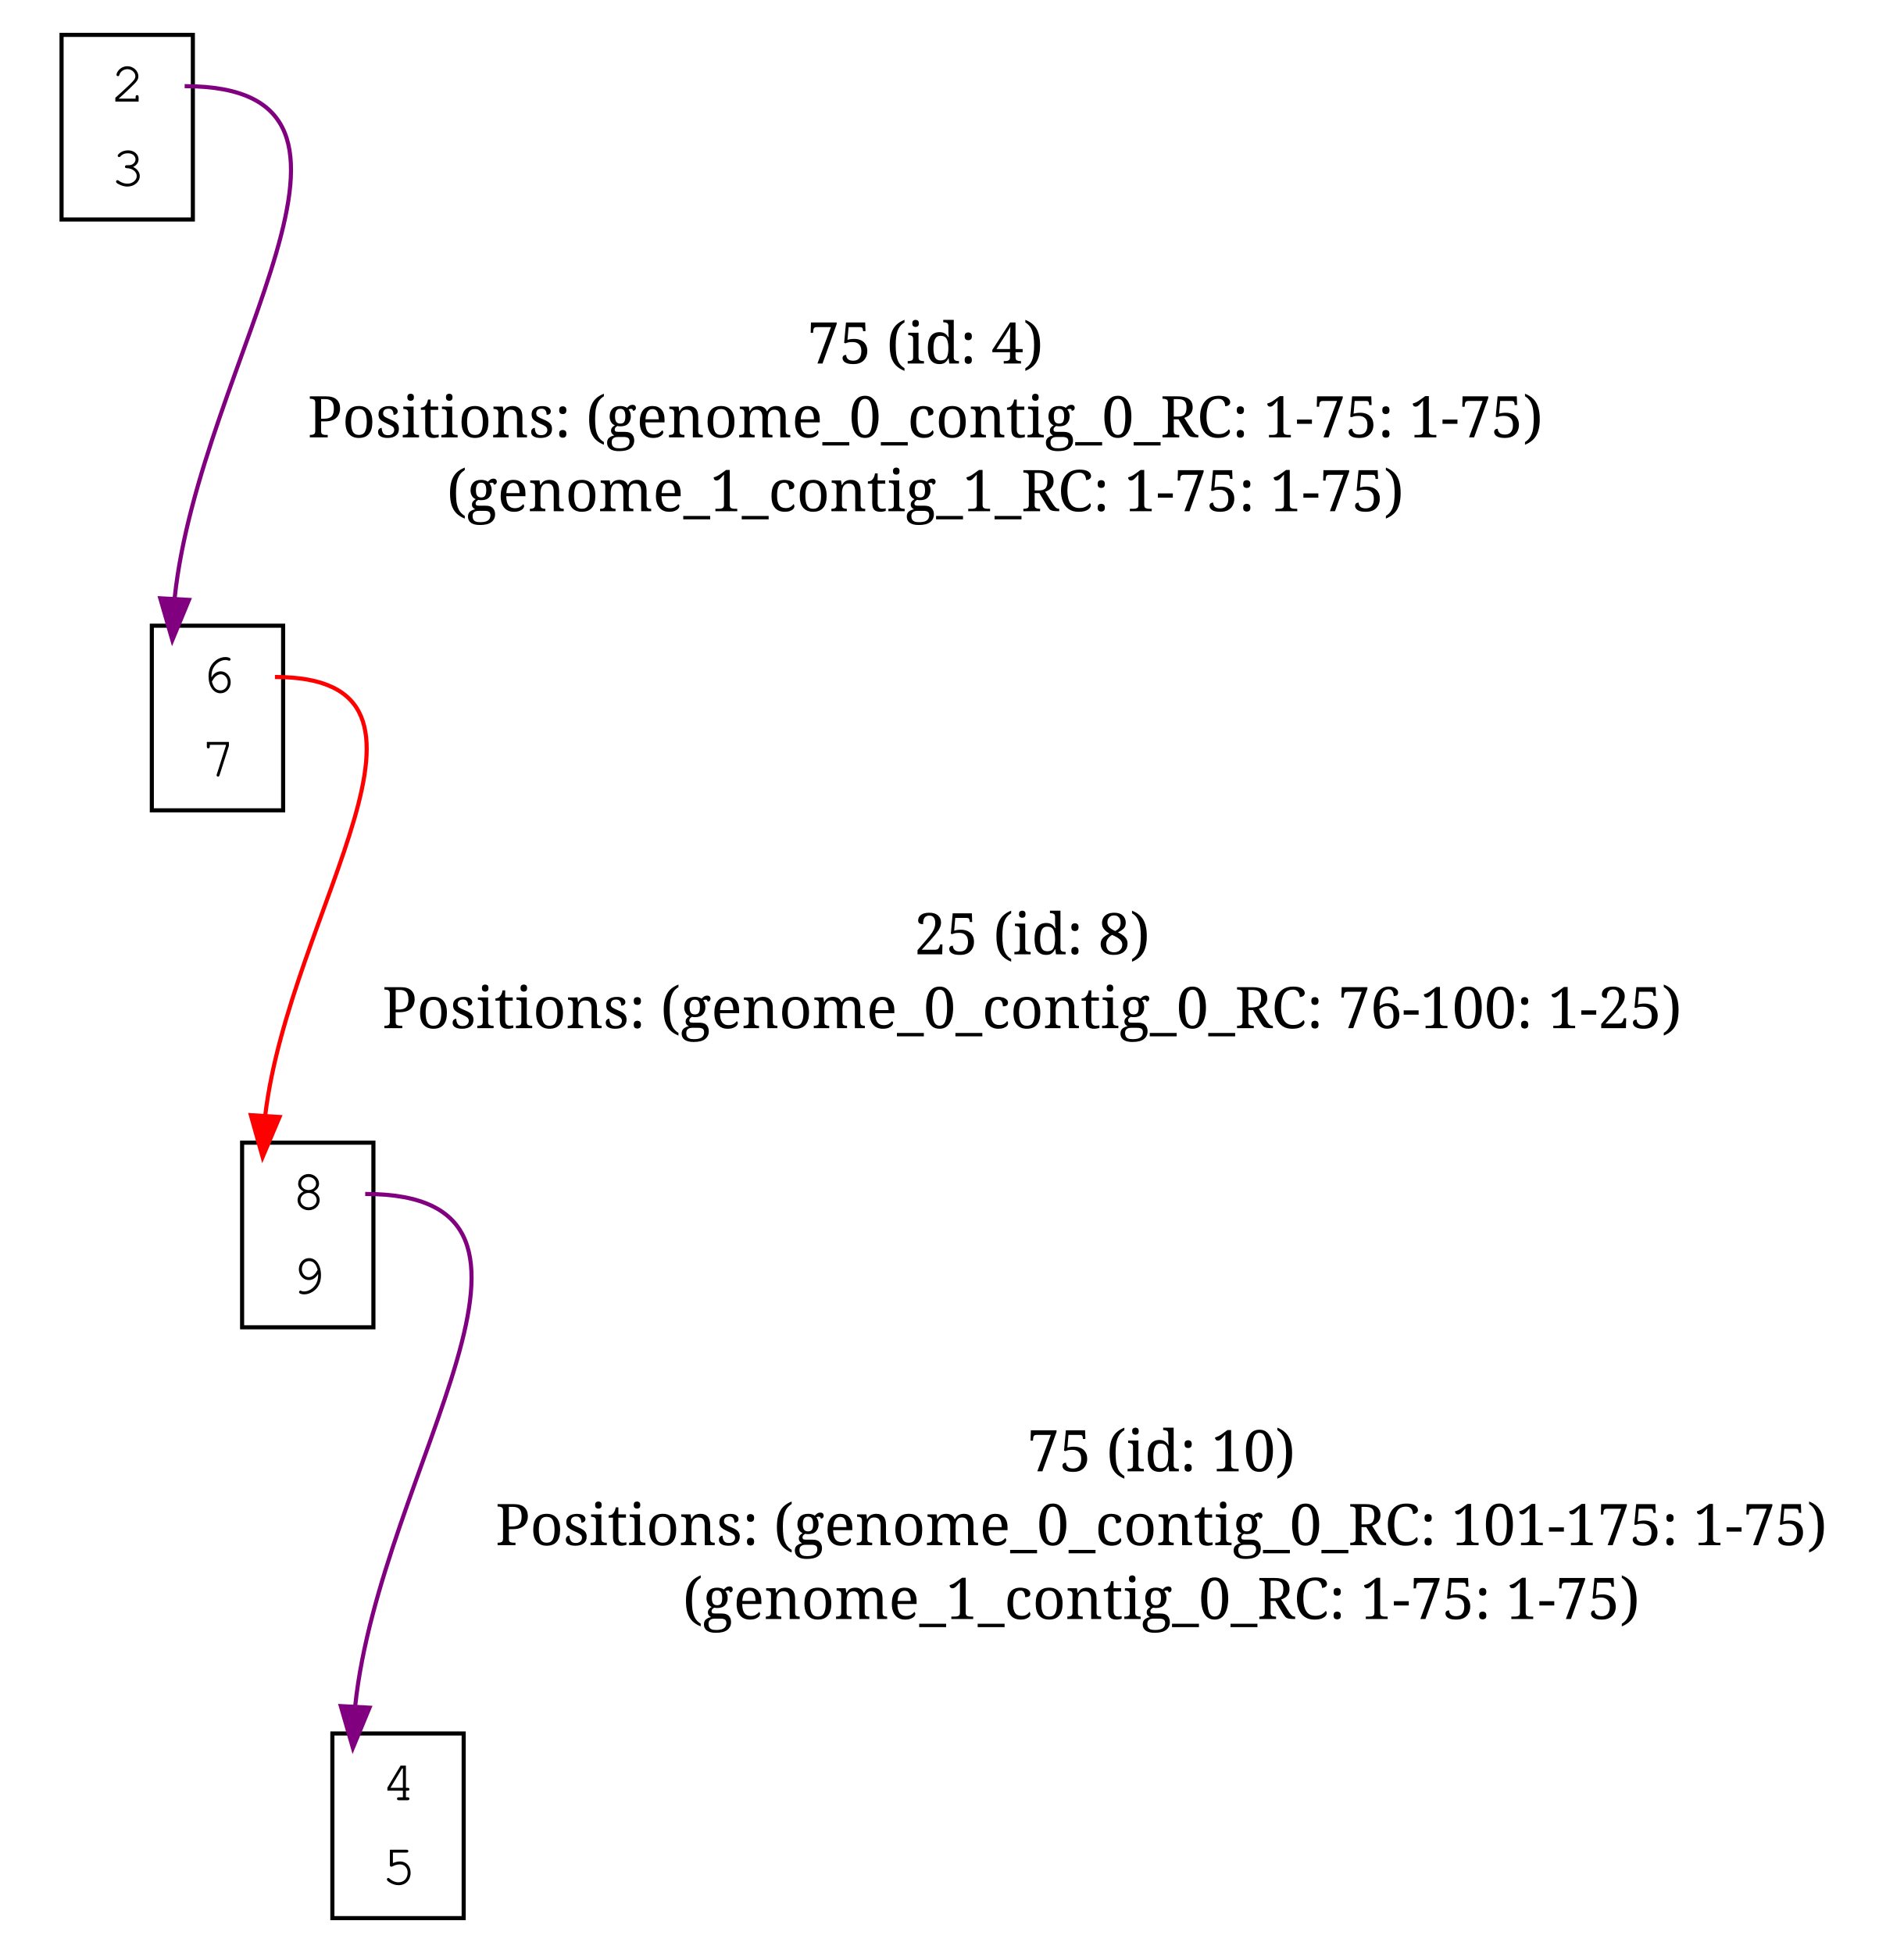
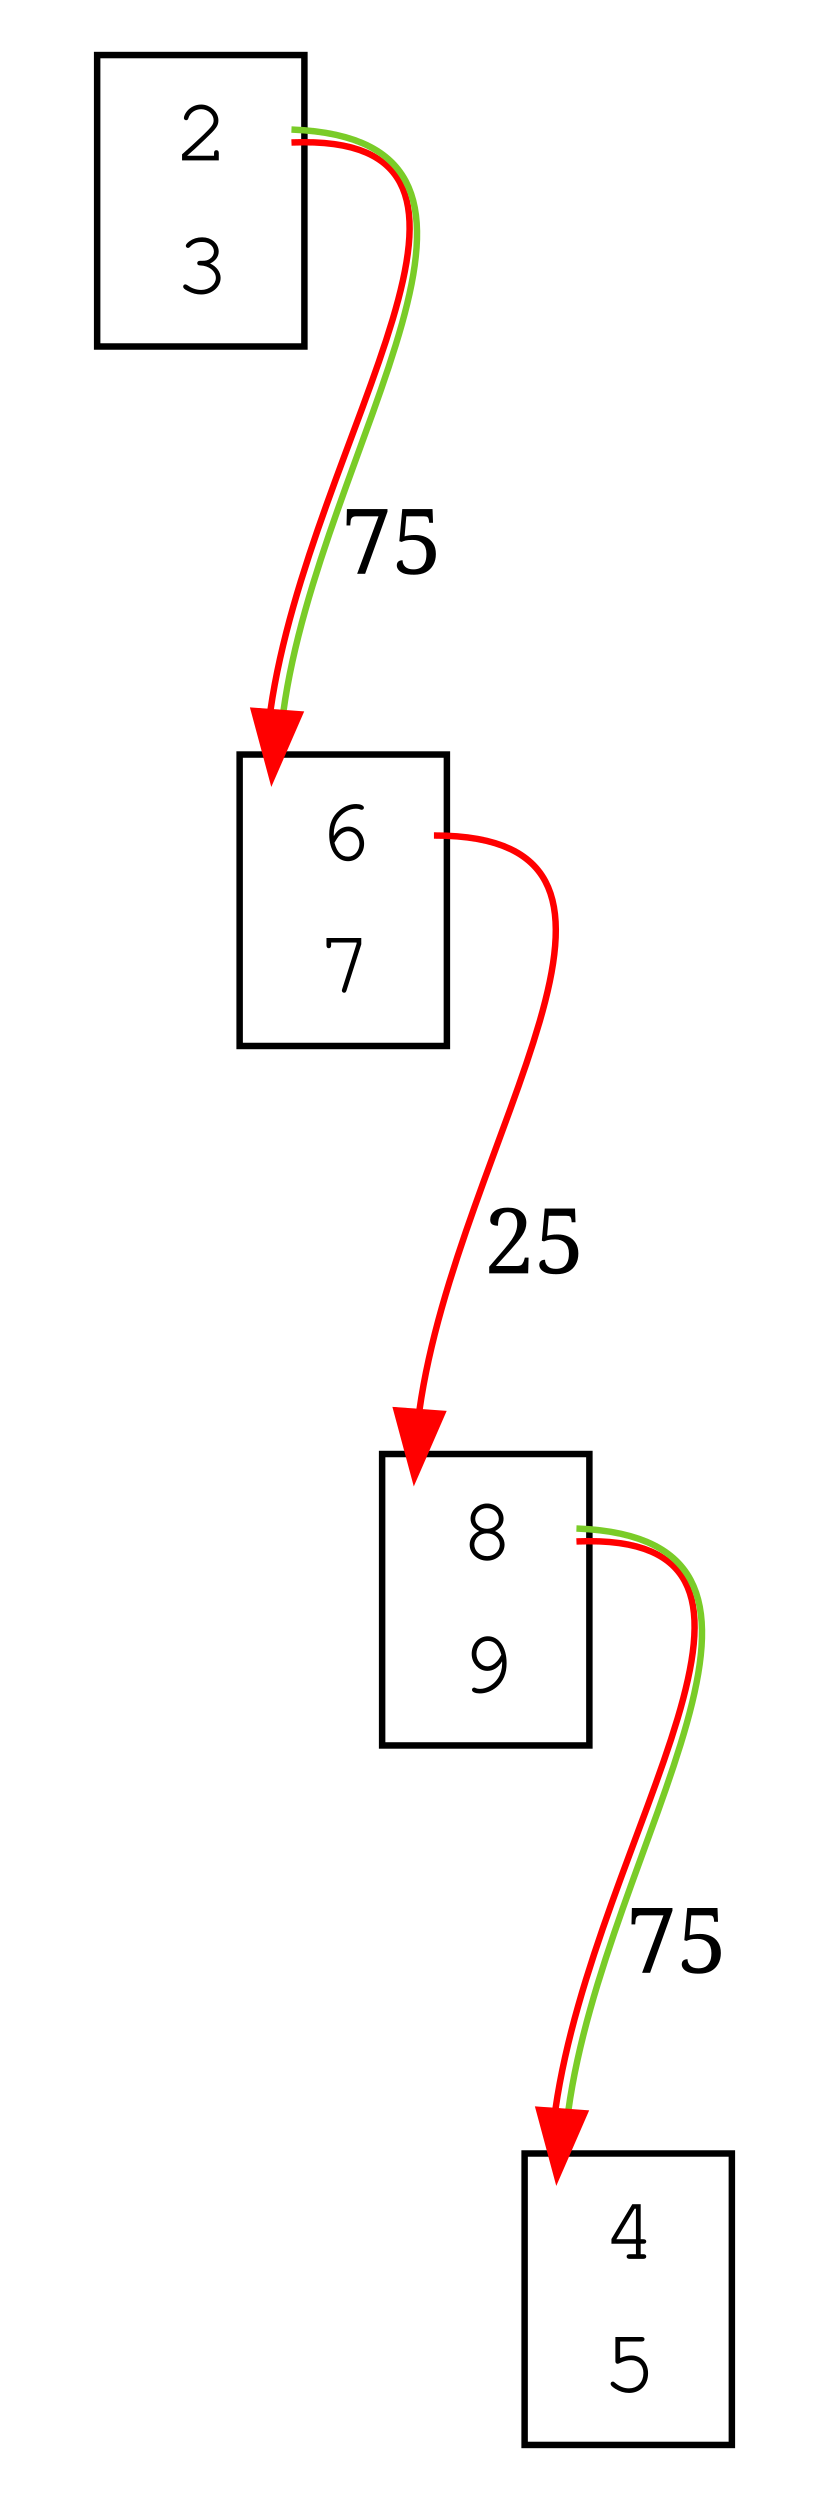
- <svg xmlns="http://www.w3.org/2000/svg" width="464pt" height="476pt" viewBox="0.00 0.00 464.00 476.00">
-   <g id="graph1" class="graph" transform="scale(1 1) rotate(0) translate(4 472)">
-     <polygon fill="white" stroke="white" points="-4,5 -4,-472 461,-472 461,5 -4,5" />
+ <svg xmlns="http://www.w3.org/2000/svg" width="128pt" height="386pt" viewBox="0.00 0.00 128.00 386.00">
+   <g id="graph1" class="graph" transform="scale(1 1) rotate(0) translate(4 382)">
+     <polygon fill="white" stroke="white" points="-4,5 -4,-382 125,-382 125,5 -4,5" />
    <g id="node1" class="node">
-       <polygon fill="white" stroke="white" points="54,-467.5 2.13163e-14,-467.5 0,-414.5 54,-414.5 54,-467.5" />
-       <polygon fill="white" stroke="white" points="11,-418.5 11,-463.5 43,-463.5 43,-418.5 11,-418.5" />
-       <polygon fill="none" stroke="black" points="11,-418.5 11,-463.5 43,-463.5 43,-418.5 11,-418.5" />
-       <text text-anchor="start" x="23" y="-447.233" font-family="Courier,monospace" font-size="14.00">2</text>
-       <text text-anchor="start" x="23" y="-426.733" font-family="Courier,monospace" font-size="14.00">3</text>
+       <polygon fill="white" stroke="white" points="54,-377.5 2.13163e-14,-377.5 0,-324.5 54,-324.5 54,-377.5" />
+       <polygon fill="white" stroke="white" points="11,-328.5 11,-373.5 43,-373.5 43,-328.5 11,-328.5" />
+       <polygon fill="none" stroke="black" points="11,-328.5 11,-373.5 43,-373.5 43,-328.5 11,-328.5" />
+       <text text-anchor="start" x="23" y="-357.233" font-family="Courier,monospace" font-size="14.00">2</text>
+       <text text-anchor="start" x="23" y="-336.733" font-family="Courier,monospace" font-size="14.00">3</text>
    </g>
    <g id="node3" class="node">
-       <polygon fill="white" stroke="white" points="76,-323.5 22,-323.5 22,-270.5 76,-270.5 76,-323.5" />
-       <polygon fill="white" stroke="white" points="33,-274.5 33,-319.5 65,-319.5 65,-274.5 33,-274.5" />
-       <polygon fill="none" stroke="black" points="33,-274.5 33,-319.5 65,-319.5 65,-274.5 33,-274.5" />
-       <text text-anchor="start" x="45" y="-303.233" font-family="Courier,monospace" font-size="14.00">6</text>
-       <text text-anchor="start" x="45" y="-282.733" font-family="Courier,monospace" font-size="14.00">7</text>
+       <polygon fill="white" stroke="white" points="76,-269.5 22,-269.5 22,-216.5 76,-216.5 76,-269.5" />
+       <polygon fill="white" stroke="white" points="33,-220.5 33,-265.5 65,-265.5 65,-220.5 33,-220.5" />
+       <polygon fill="none" stroke="black" points="33,-220.5 33,-265.5 65,-265.5 65,-220.5 33,-220.5" />
+       <text text-anchor="start" x="45" y="-249.233" font-family="Courier,monospace" font-size="14.00">6</text>
+       <text text-anchor="start" x="45" y="-228.733" font-family="Courier,monospace" font-size="14.00">7</text>
    </g>
    <g id="edge2" class="edge">
-       <path fill="none" stroke="purple" d="M41,-451C97.615,-451 44.744,-384.269 38.573,-326.326" />
-       <polygon fill="purple" stroke="purple" points="42.048,-325.791 38,-316 35.059,-326.179 42.048,-325.791" />
-       <text text-anchor="middle" x="221.5" y="-383.4" font-family="Times Roman,serif" font-size="14.00">75 (id: 4)</text>
-       <text text-anchor="middle" x="221.5" y="-365.4" font-family="Times Roman,serif" font-size="14.00">Positions: (genome_0_contig_0_RC: 1-75: 1-75)</text>
-       <text text-anchor="middle" x="221.5" y="-347.4" font-family="Times Roman,serif" font-size="14.00">(genome_1_contig_1_RC: 1-75: 1-75)</text>
+       <path fill="none" stroke="#ff0000" d="M41,-360C80.882,-361.62 43.85,-314.697 37.767,-272.36" />
+       <path fill="none" stroke="#7acc28" d="M41,-362C82.452,-360.38 45.42,-313.458 39.748,-272.082" />
+       <polygon fill="#ff0000" stroke="#ff0000" points="42.23,-271.714 38,-262 35.249,-272.231 42.23,-271.714" />
+       <text text-anchor="middle" x="56.5" y="-293.4" font-family="Times Roman,serif" font-size="14.00">75</text>
    </g>
    <g id="node2" class="node">
      <polygon fill="white" stroke="white" points="120,-53.5 66,-53.5 66,-0.5 120,-0.5 120,-53.5" />
      <polygon fill="white" stroke="white" points="77,-4.5 77,-49.5 109,-49.5 109,-4.5 77,-4.5" />
      <polygon fill="none" stroke="black" points="77,-4.5 77,-49.5 109,-49.5 109,-4.5 77,-4.5" />
      <text text-anchor="start" x="89" y="-33.233" font-family="Courier,monospace" font-size="14.00">4</text>
      <text text-anchor="start" x="89" y="-12.733" font-family="Courier,monospace" font-size="14.00">5</text>
    </g>
    <g id="node4" class="node">
-       <polygon fill="white" stroke="white" points="98,-197.5 44,-197.5 44,-144.5 98,-144.5 98,-197.5" />
-       <polygon fill="white" stroke="white" points="55,-148.5 55,-193.5 87,-193.5 87,-148.5 55,-148.5" />
-       <polygon fill="none" stroke="black" points="55,-148.5 55,-193.5 87,-193.5 87,-148.5 55,-148.5" />
-       <text text-anchor="start" x="67" y="-177.233" font-family="Courier,monospace" font-size="14.00">8</text>
-       <text text-anchor="start" x="67" y="-156.733" font-family="Courier,monospace" font-size="14.00">9</text>
+       <polygon fill="white" stroke="white" points="98,-161.5 44,-161.5 44,-108.5 98,-108.5 98,-161.5" />
+       <polygon fill="white" stroke="white" points="55,-112.5 55,-157.5 87,-157.5 87,-112.5 55,-112.5" />
+       <polygon fill="none" stroke="black" points="55,-112.5 55,-157.5 87,-157.5 87,-112.5 55,-112.5" />
+       <text text-anchor="start" x="67" y="-141.233" font-family="Courier,monospace" font-size="14.00">8</text>
+       <text text-anchor="start" x="67" y="-120.733" font-family="Courier,monospace" font-size="14.00">9</text>
    </g>
    <g id="edge4" class="edge">
-       <path fill="none" stroke="red" d="M63,-307C111.664,-307 66.647,-250.124 60.642,-200.199" />
-       <polygon fill="red" stroke="red" points="64.122,-199.76 60,-190 57.136,-200.2 64.122,-199.76" />
-       <text text-anchor="middle" x="247.5" y="-239.4" font-family="Times Roman,serif" font-size="14.00">25 (id: 8)</text>
-       <text text-anchor="middle" x="247.5" y="-221.4" font-family="Times Roman,serif" font-size="14.00">Positions: (genome_0_contig_0_RC: 76-100: 1-25)</text>
+       <path fill="none" stroke="#ff0000" d="M63,-253C103.667,-253 66.635,-206.077 60.757,-164.221" />
+       <polygon fill="#ff0000" stroke="#ff0000" points="64.23,-163.714 60,-154 57.249,-164.231 64.23,-163.714" />
+       <text text-anchor="middle" x="78.5" y="-185.4" font-family="Times Roman,serif" font-size="14.00">25</text>
    </g>
    <g id="edge6" class="edge">
-       <path fill="none" stroke="purple" d="M85,-181C141.616,-181 88.744,-114.269 82.573,-56.326" />
-       <polygon fill="purple" stroke="purple" points="86.049,-55.791 82,-46 79.059,-56.178 86.049,-55.791" />
-       <text text-anchor="middle" x="279" y="-113.4" font-family="Times Roman,serif" font-size="14.00">75 (id: 10)</text>
-       <text text-anchor="middle" x="279" y="-95.4" font-family="Times Roman,serif" font-size="14.00">Positions: (genome_0_contig_0_RC: 101-175: 1-75)</text>
-       <text text-anchor="middle" x="279" y="-77.4" font-family="Times Roman,serif" font-size="14.00">(genome_1_contig_0_RC: 1-75: 1-75)</text>
+       <path fill="none" stroke="#ff0000" d="M85,-144C124.882,-145.62 87.85,-98.697 81.767,-56.36" />
+       <path fill="none" stroke="#7acc28" d="M85,-146C126.452,-144.38 89.42,-97.457 83.748,-56.082" />
+       <polygon fill="#ff0000" stroke="#ff0000" points="86.23,-55.714 82,-46 79.249,-56.231 86.23,-55.714" />
+       <text text-anchor="middle" x="100.5" y="-77.4" font-family="Times Roman,serif" font-size="14.00">75</text>
    </g>
  </g>
</svg>
